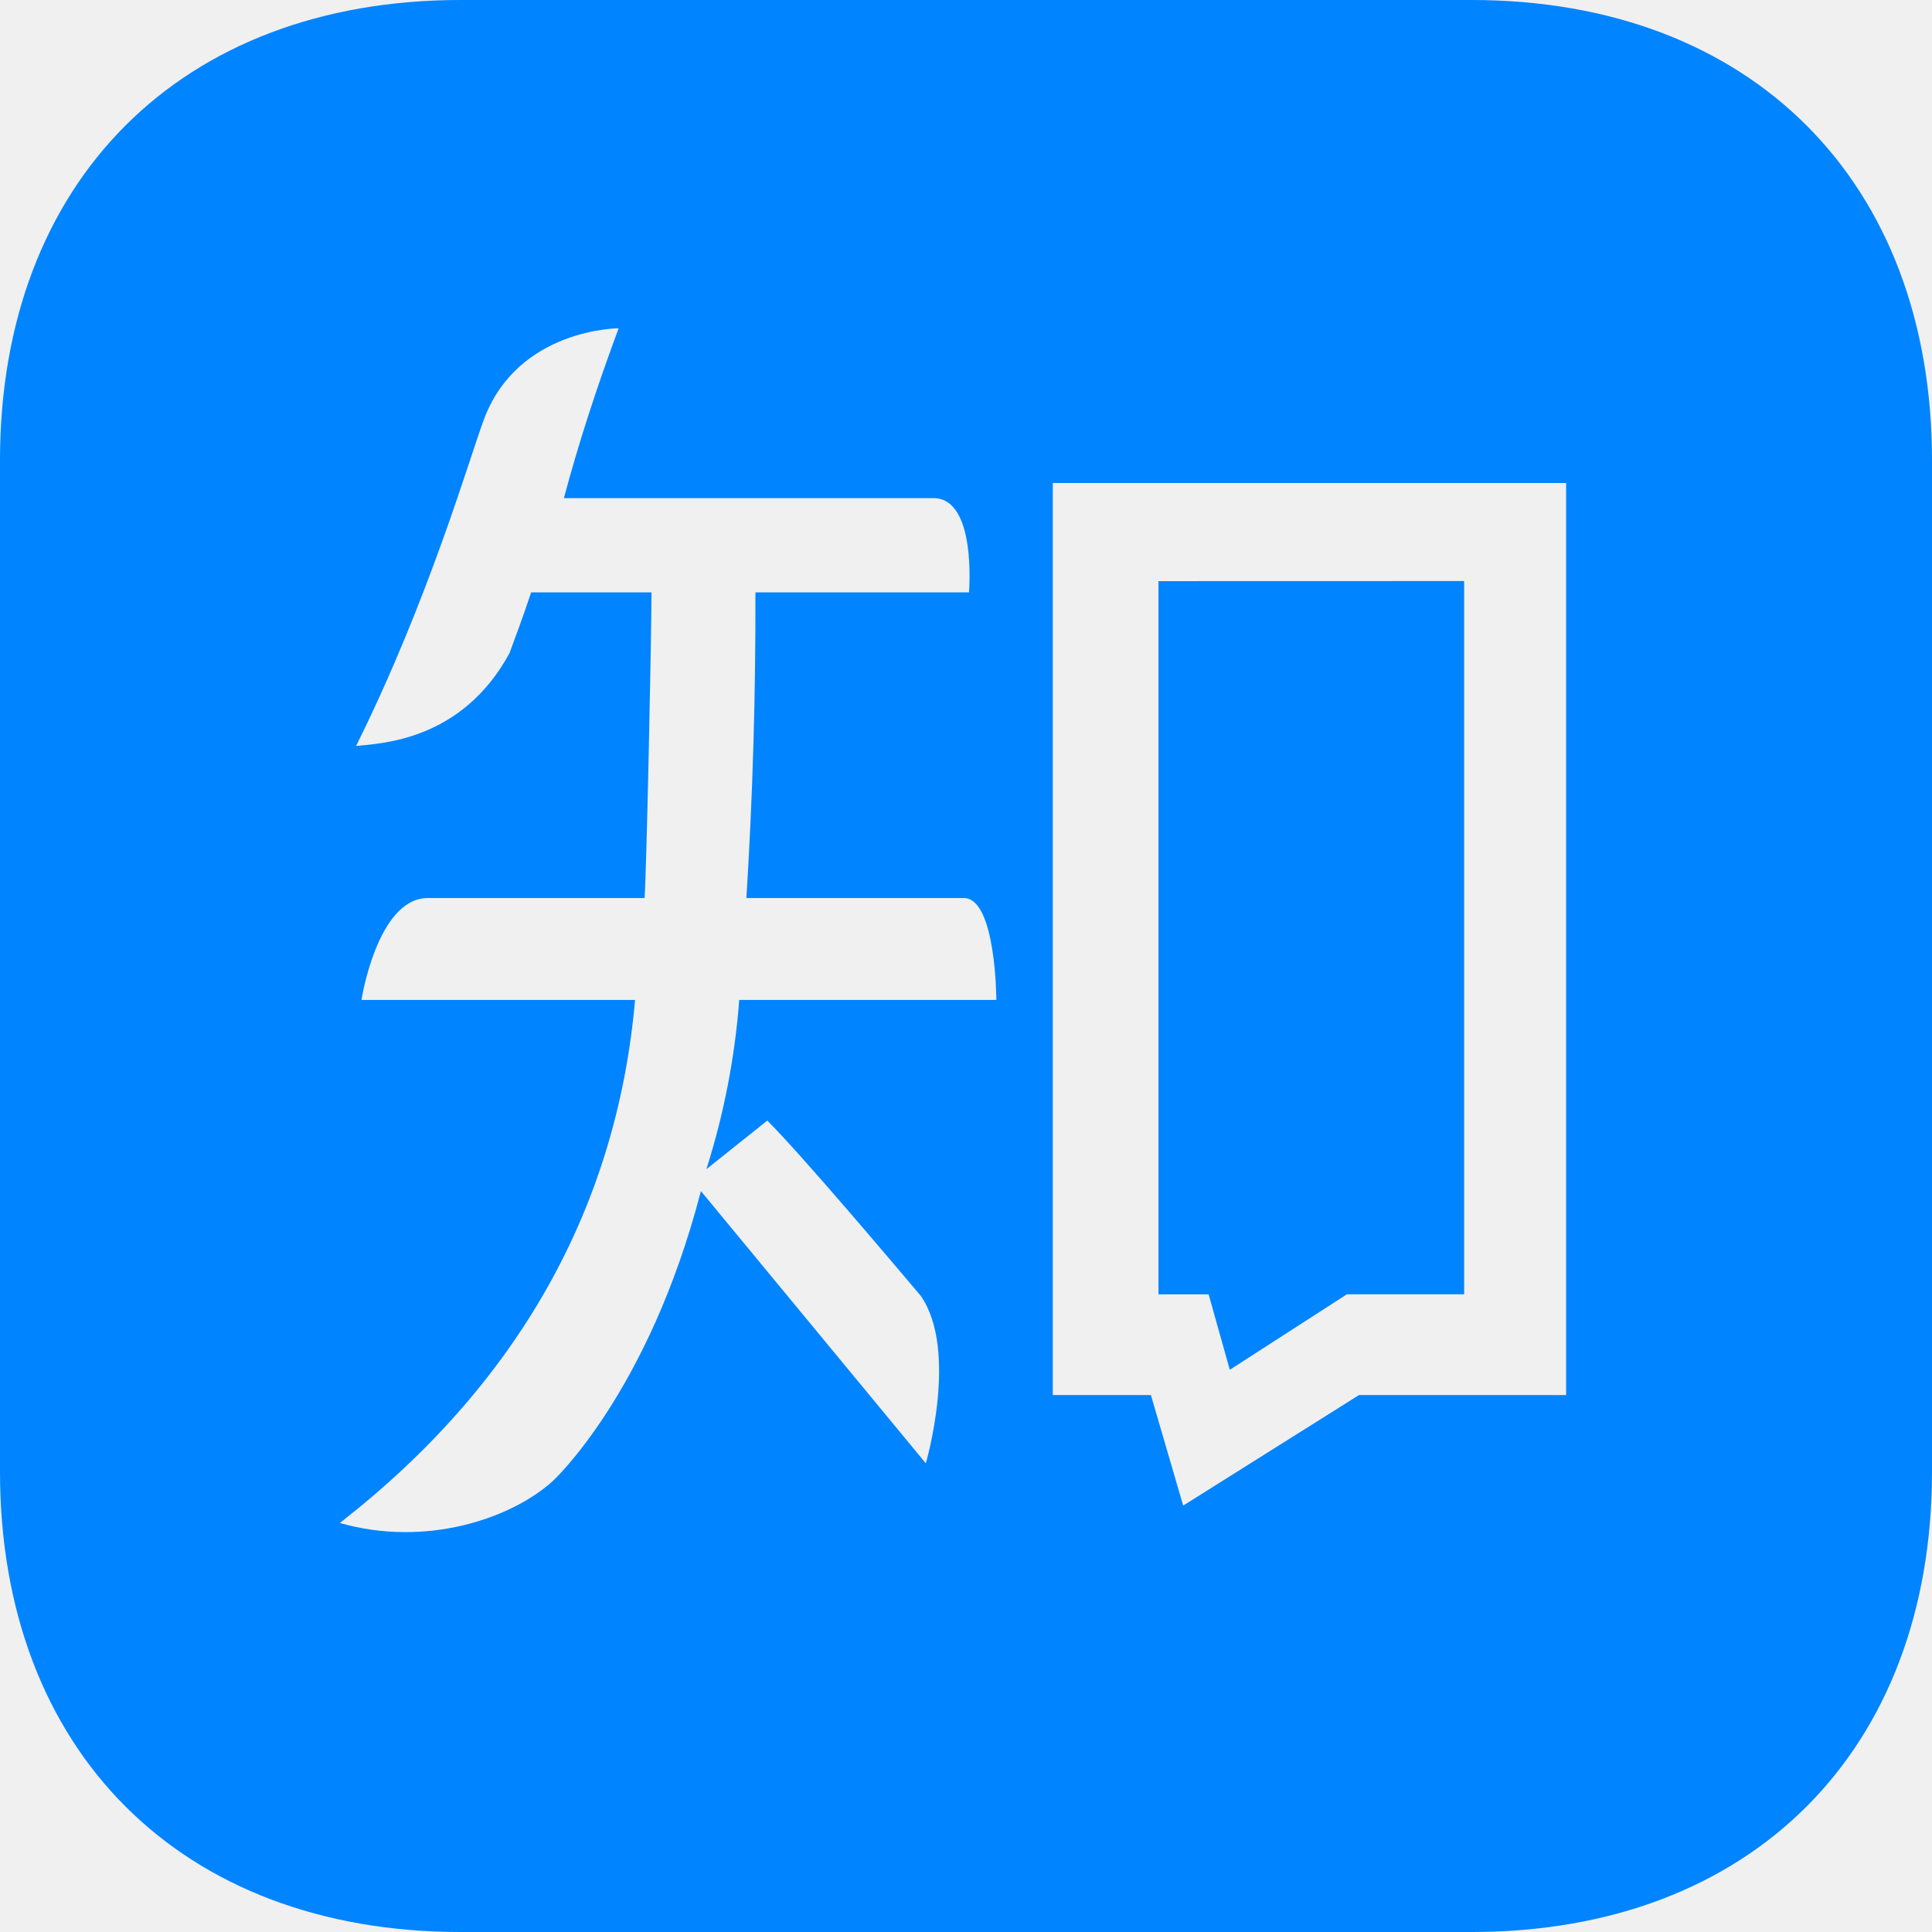
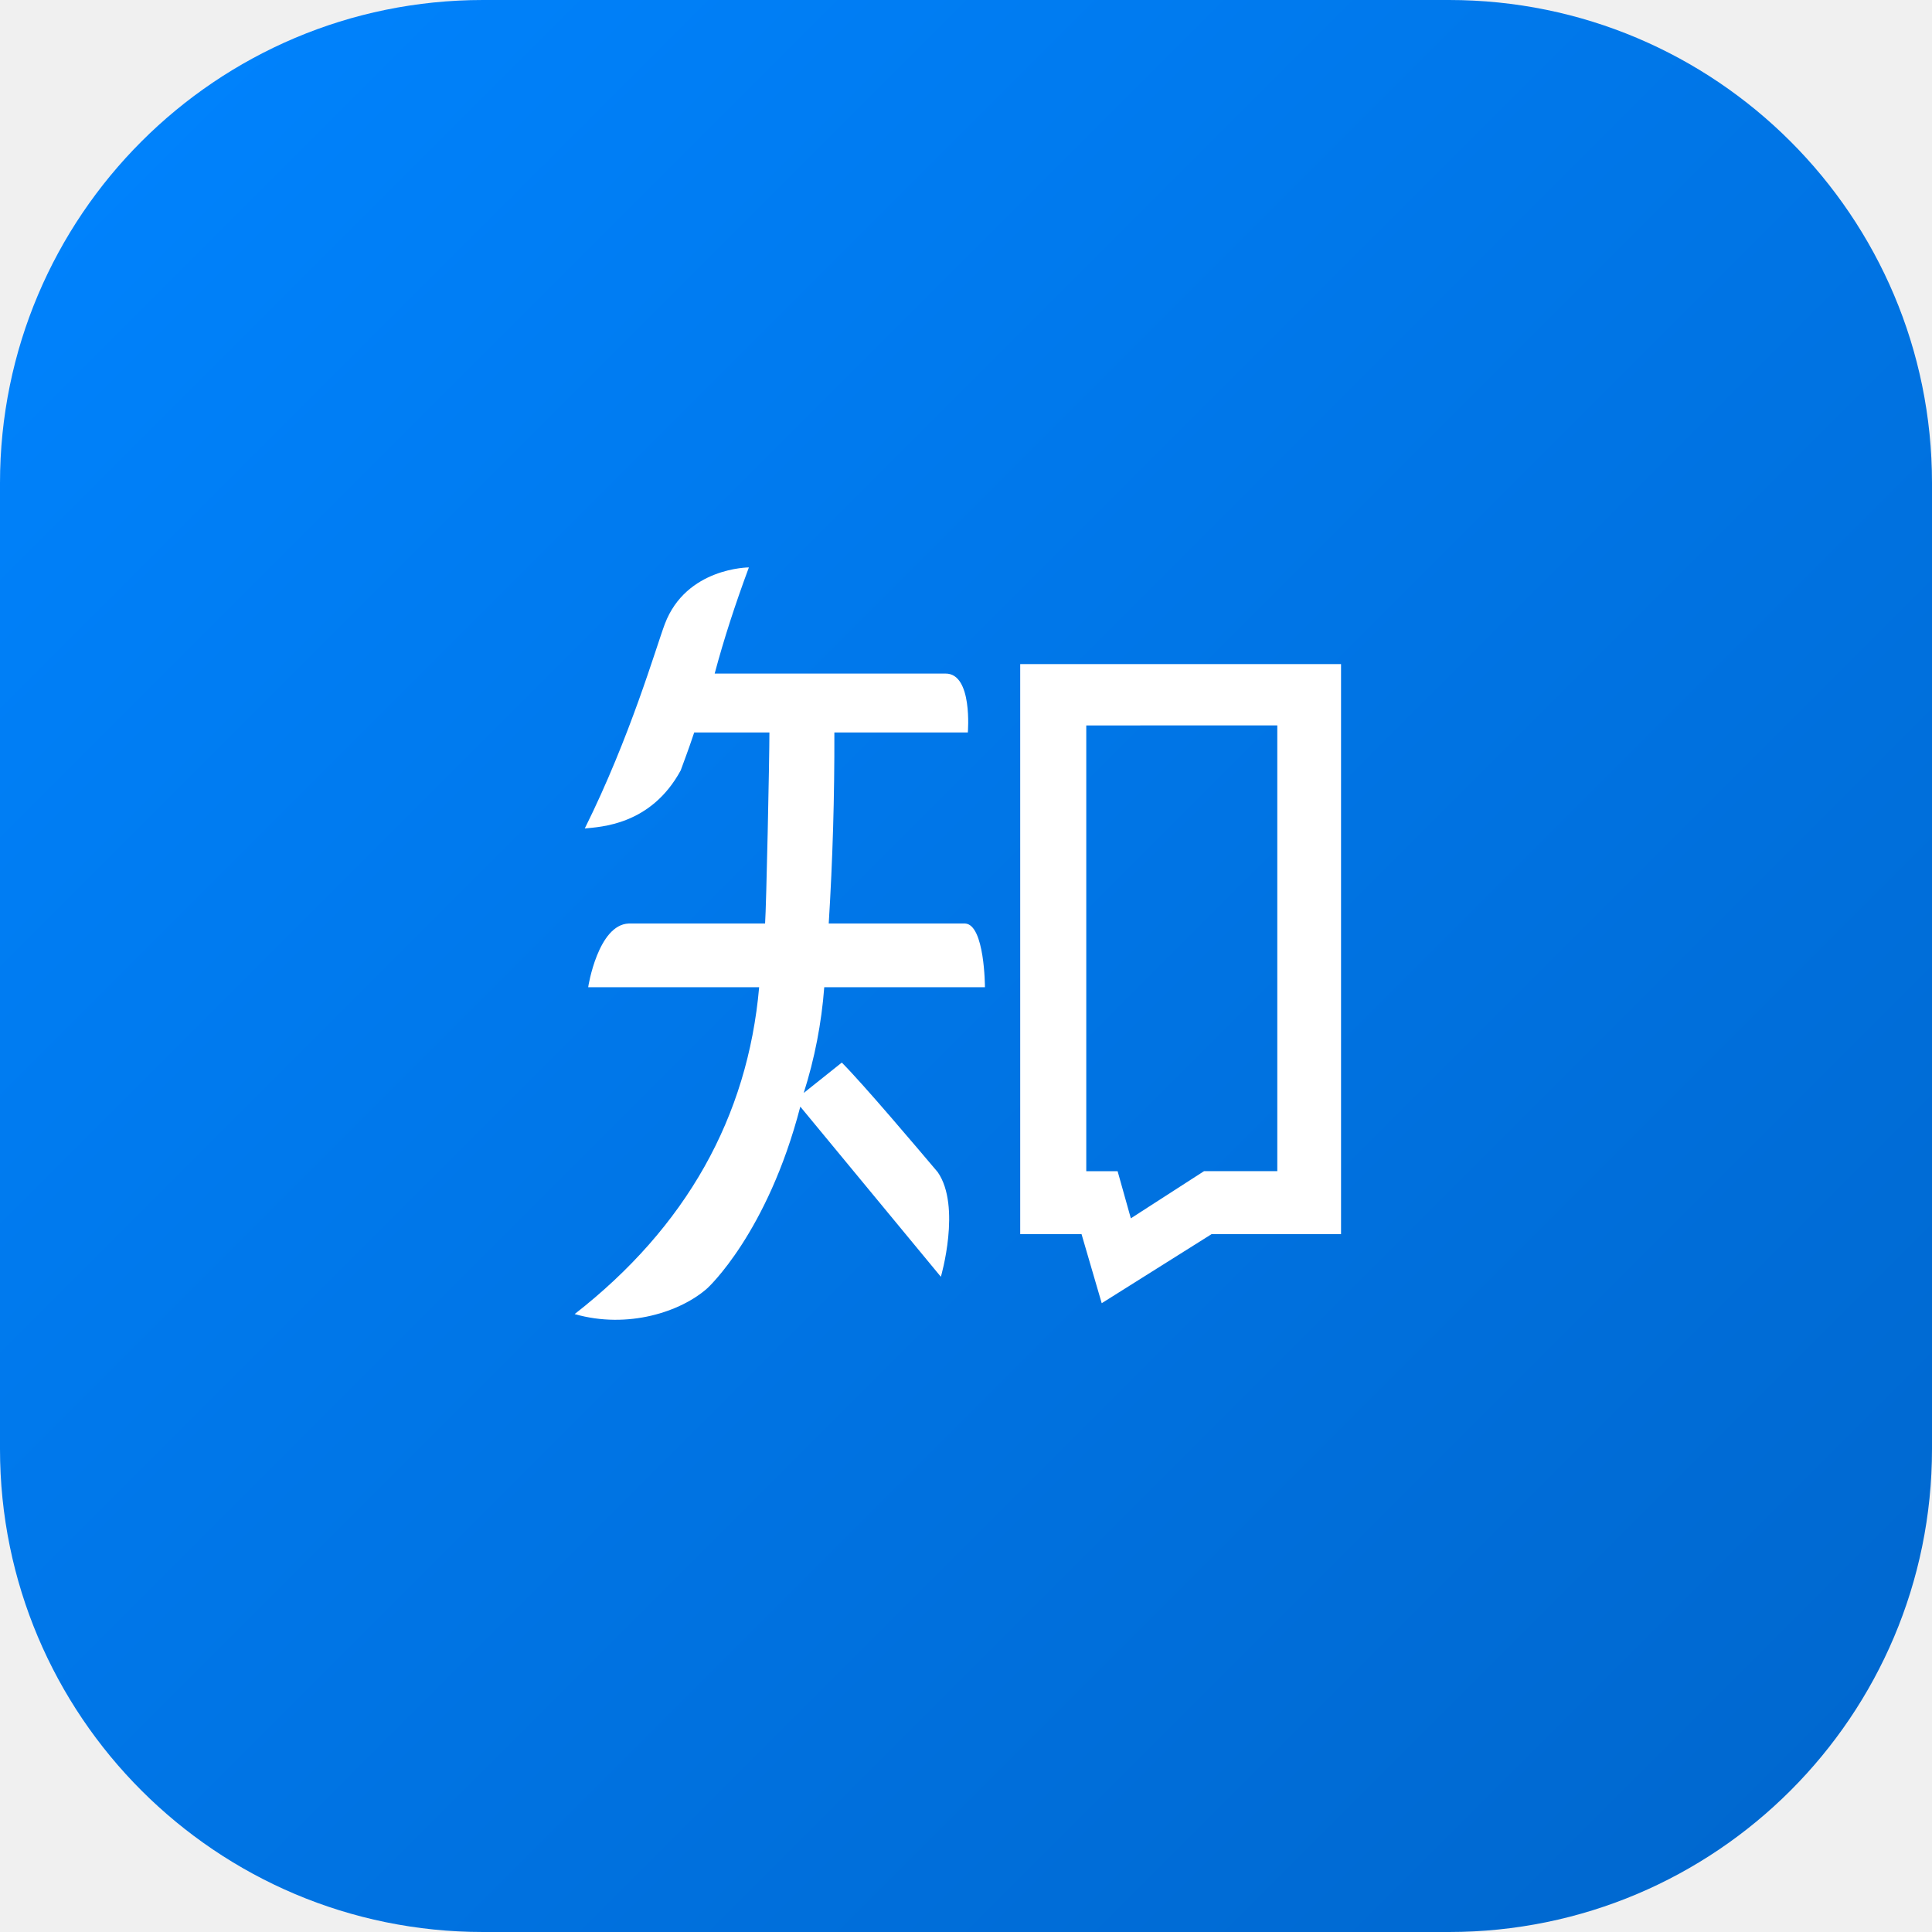
- <svg xmlns="http://www.w3.org/2000/svg" fill="#0084FF" role="img" viewBox="0 0 24 24">
-   <path d="M5.721 0C2.251 0 0 2.25 0 5.719V18.28C0 21.751 2.252 24 5.721 24h12.56C21.751 24 24 21.75 24 18.281V5.72C24 2.249 21.75 0 18.281 0zm1.964 4.078c-.271.73-.5 1.434-.68 2.11h4.587c.545-.006.445 1.168.445 1.171H9.384a58.104 58.104 0 01-.112 3.797h2.712c.388.023.393 1.251.393 1.266H9.183a9.223 9.223 0 01-.408 2.102l.757-.604c.452.456 1.512 1.712 1.906 2.177.473.681.063 2.081.063 2.081l-2.794-3.382c-.653 2.518-1.845 3.607-1.845 3.607-.523.468-1.58.82-2.64.516 2.218-1.73 3.44-3.917 3.667-6.497H4.491c0-.015.197-1.243.806-1.266h2.71c.024-.32.086-3.254.086-3.797H6.598c-.136.406-.158.447-.268.753-.594 1.095-1.603 1.122-1.907 1.155.906-1.821 1.416-3.6 1.591-4.064.425-1.124 1.671-1.125 1.671-1.125zM13.078 6h6.377v11.33h-2.573l-2.184 1.373-.401-1.373h-1.219zm1.313 1.219v8.86h.623l.263.937 1.455-.938h1.456v-8.86z" />
+ <svg xmlns="http://www.w3.org/2000/svg" viewBox="0 0 32 32">
+   <defs>
+     <linearGradient id="zhihuGrad" x1="0" y1="0" x2="32" y2="32" gradientUnits="userSpaceOnUse">
+       <stop offset="0%" stop-color="#0084FF" />
+       <stop offset="100%" stop-color="#0066CC" />
+     </linearGradient>
+   </defs>
+   <rect width="32" height="32" rx="8" fill="url(#zhihuGrad)" />
+   <g transform="translate(6, 6) scale(0.8333)">
+     <path fill="#FFFFFF" d="M7.685 4.078c-.271.73-.5 1.434-.68 2.11h4.587c.545-.006.445 1.168.445 1.171H9.384a58.104 58.104 0 01-.112 3.797h2.712c.388.023.393 1.251.393 1.266H9.183a9.223 9.223 0 01-.408 2.102l.757-.604c.452.456 1.512 1.712 1.906 2.177.473.681.063 2.081.063 2.081l-2.794-3.382c-.653 2.518-1.845 3.607-1.845 3.607-.523.468-1.58.82-2.64.516 2.218-1.73 3.44-3.917 3.667-6.497H4.491c0-.015.197-1.243.806-1.266h2.71c.024-.32.086-3.254.086-3.797H6.598c-.136.406-.158.447-.268.753-.594 1.095-1.603 1.122-1.907 1.155.906-1.821 1.416-3.6 1.591-4.064.425-1.124 1.671-1.125 1.671-1.125zM13.078 6h6.377v11.33h-2.573l-2.184 1.373-.401-1.373h-1.219zm1.313 1.219v8.86h.623l.263.937 1.455-.938h1.456v-8.86z" />
+   </g>
</svg>
